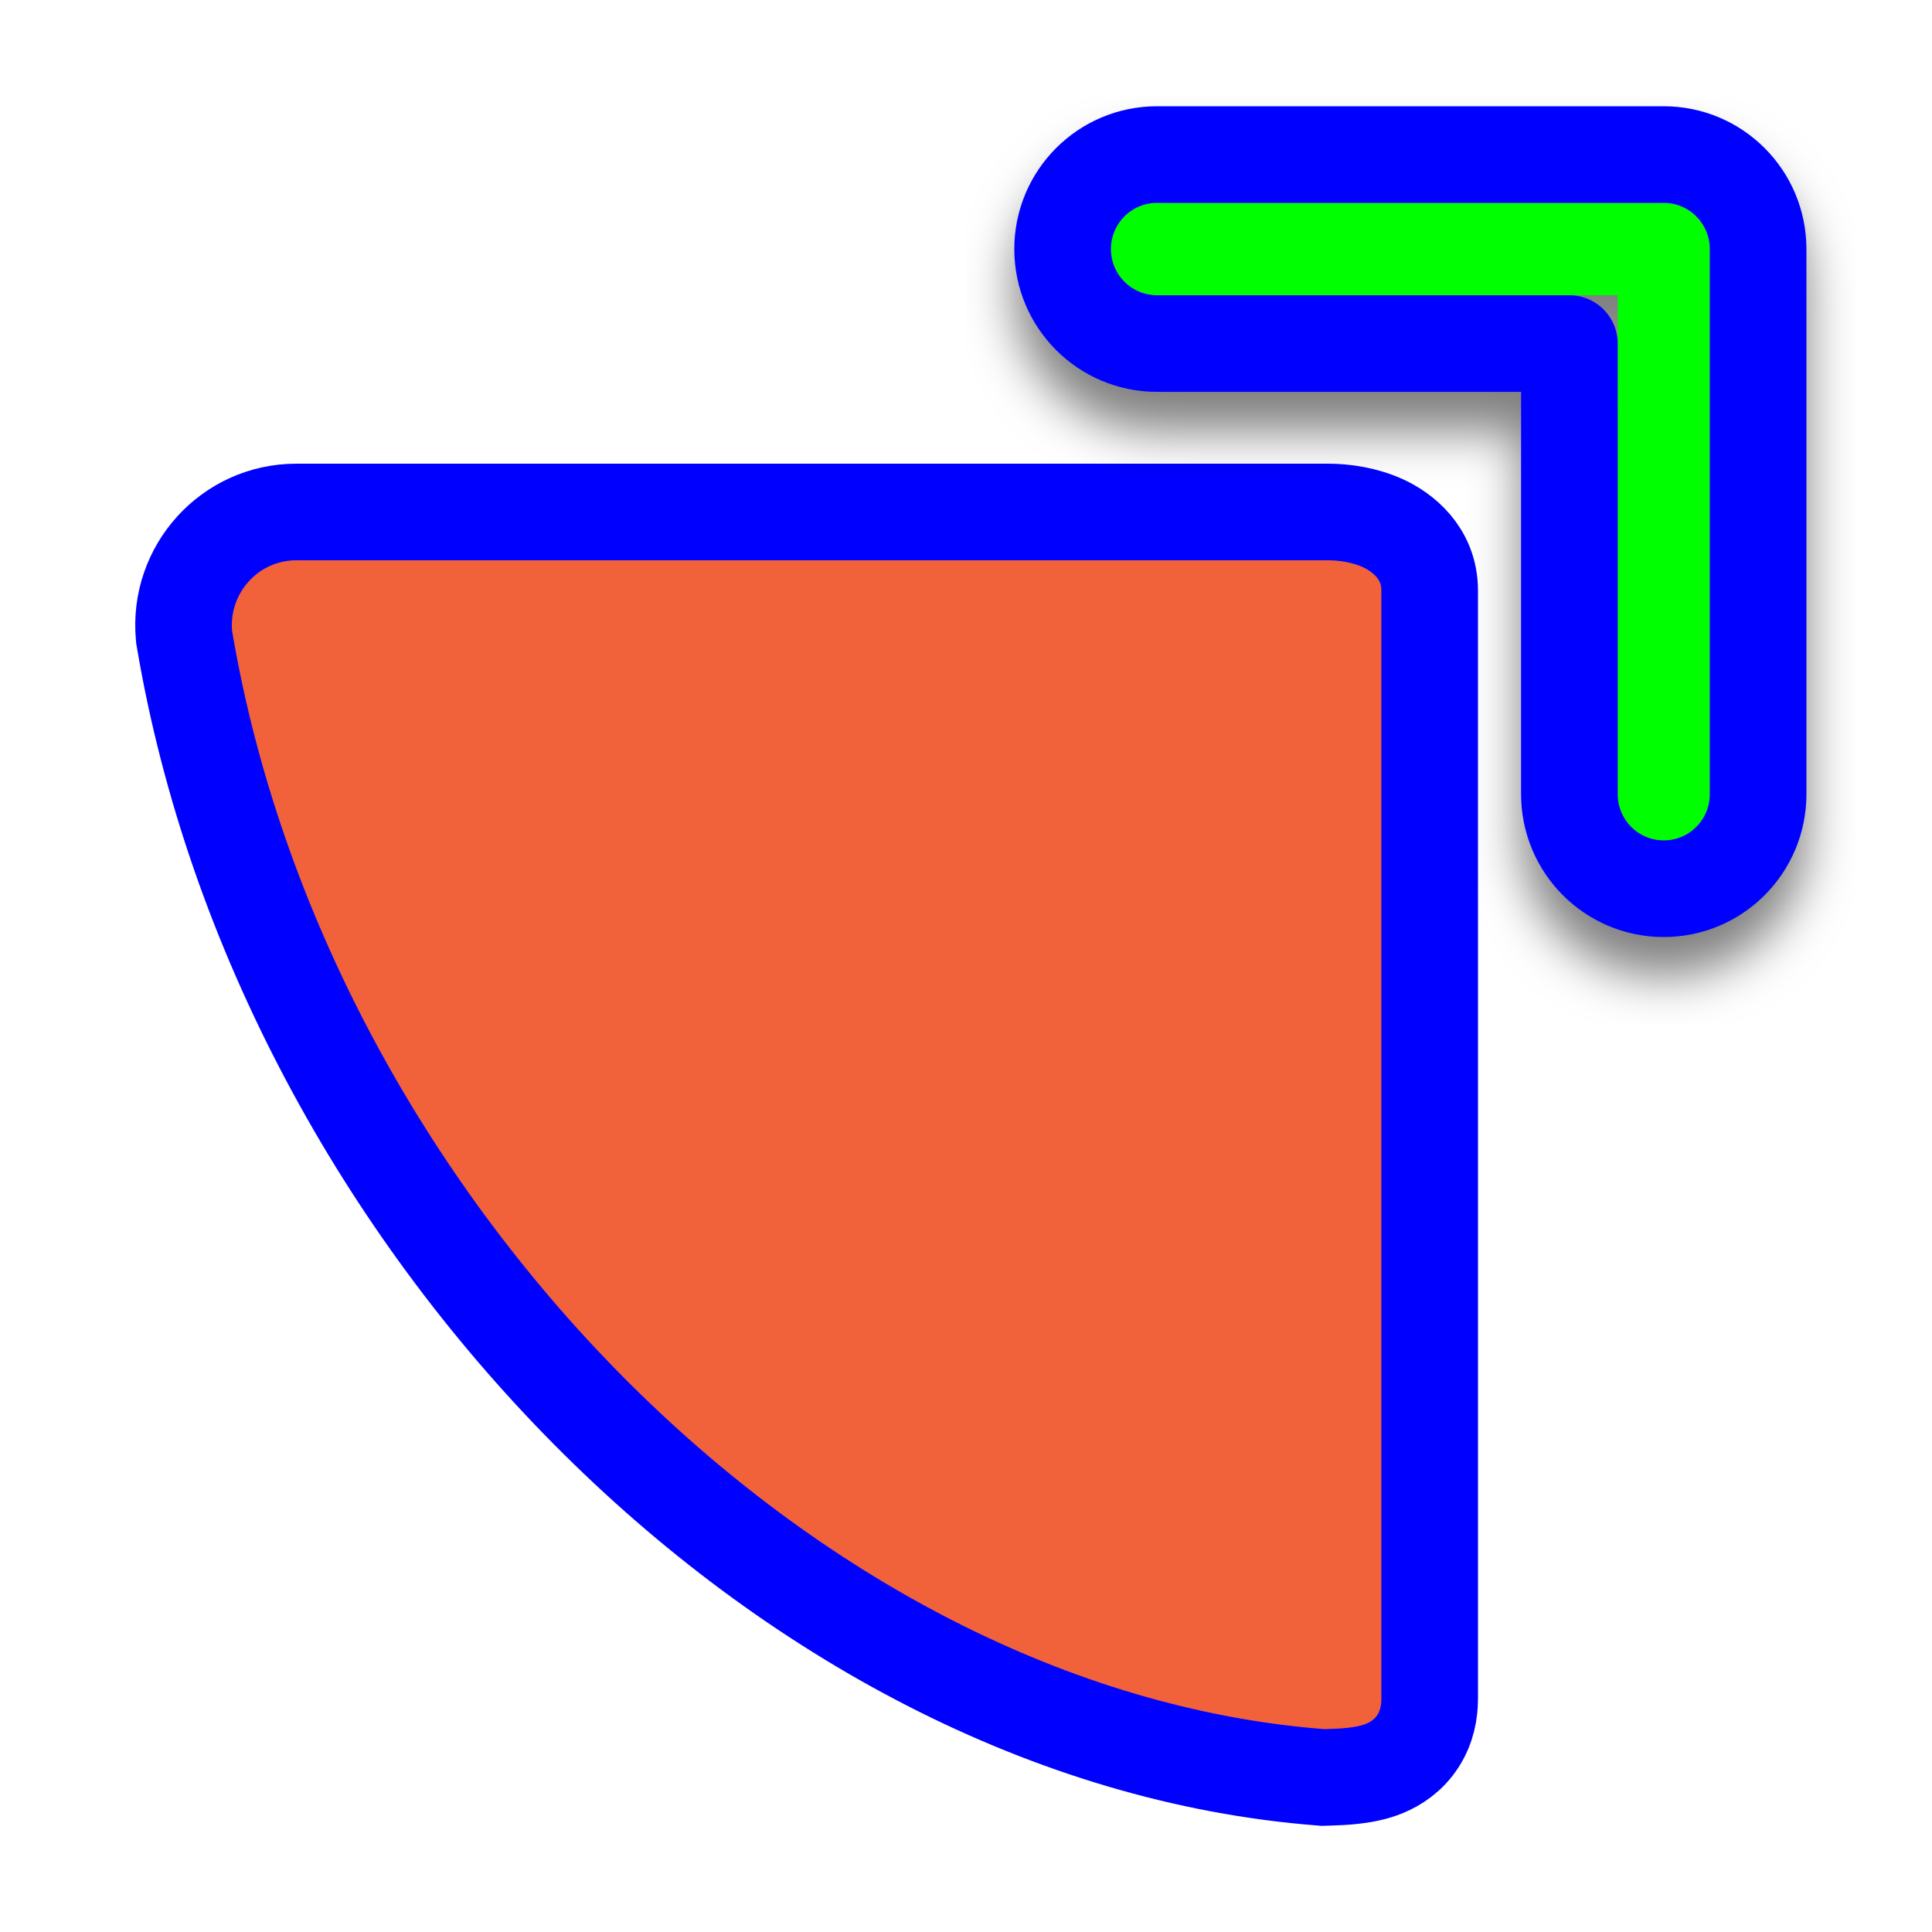
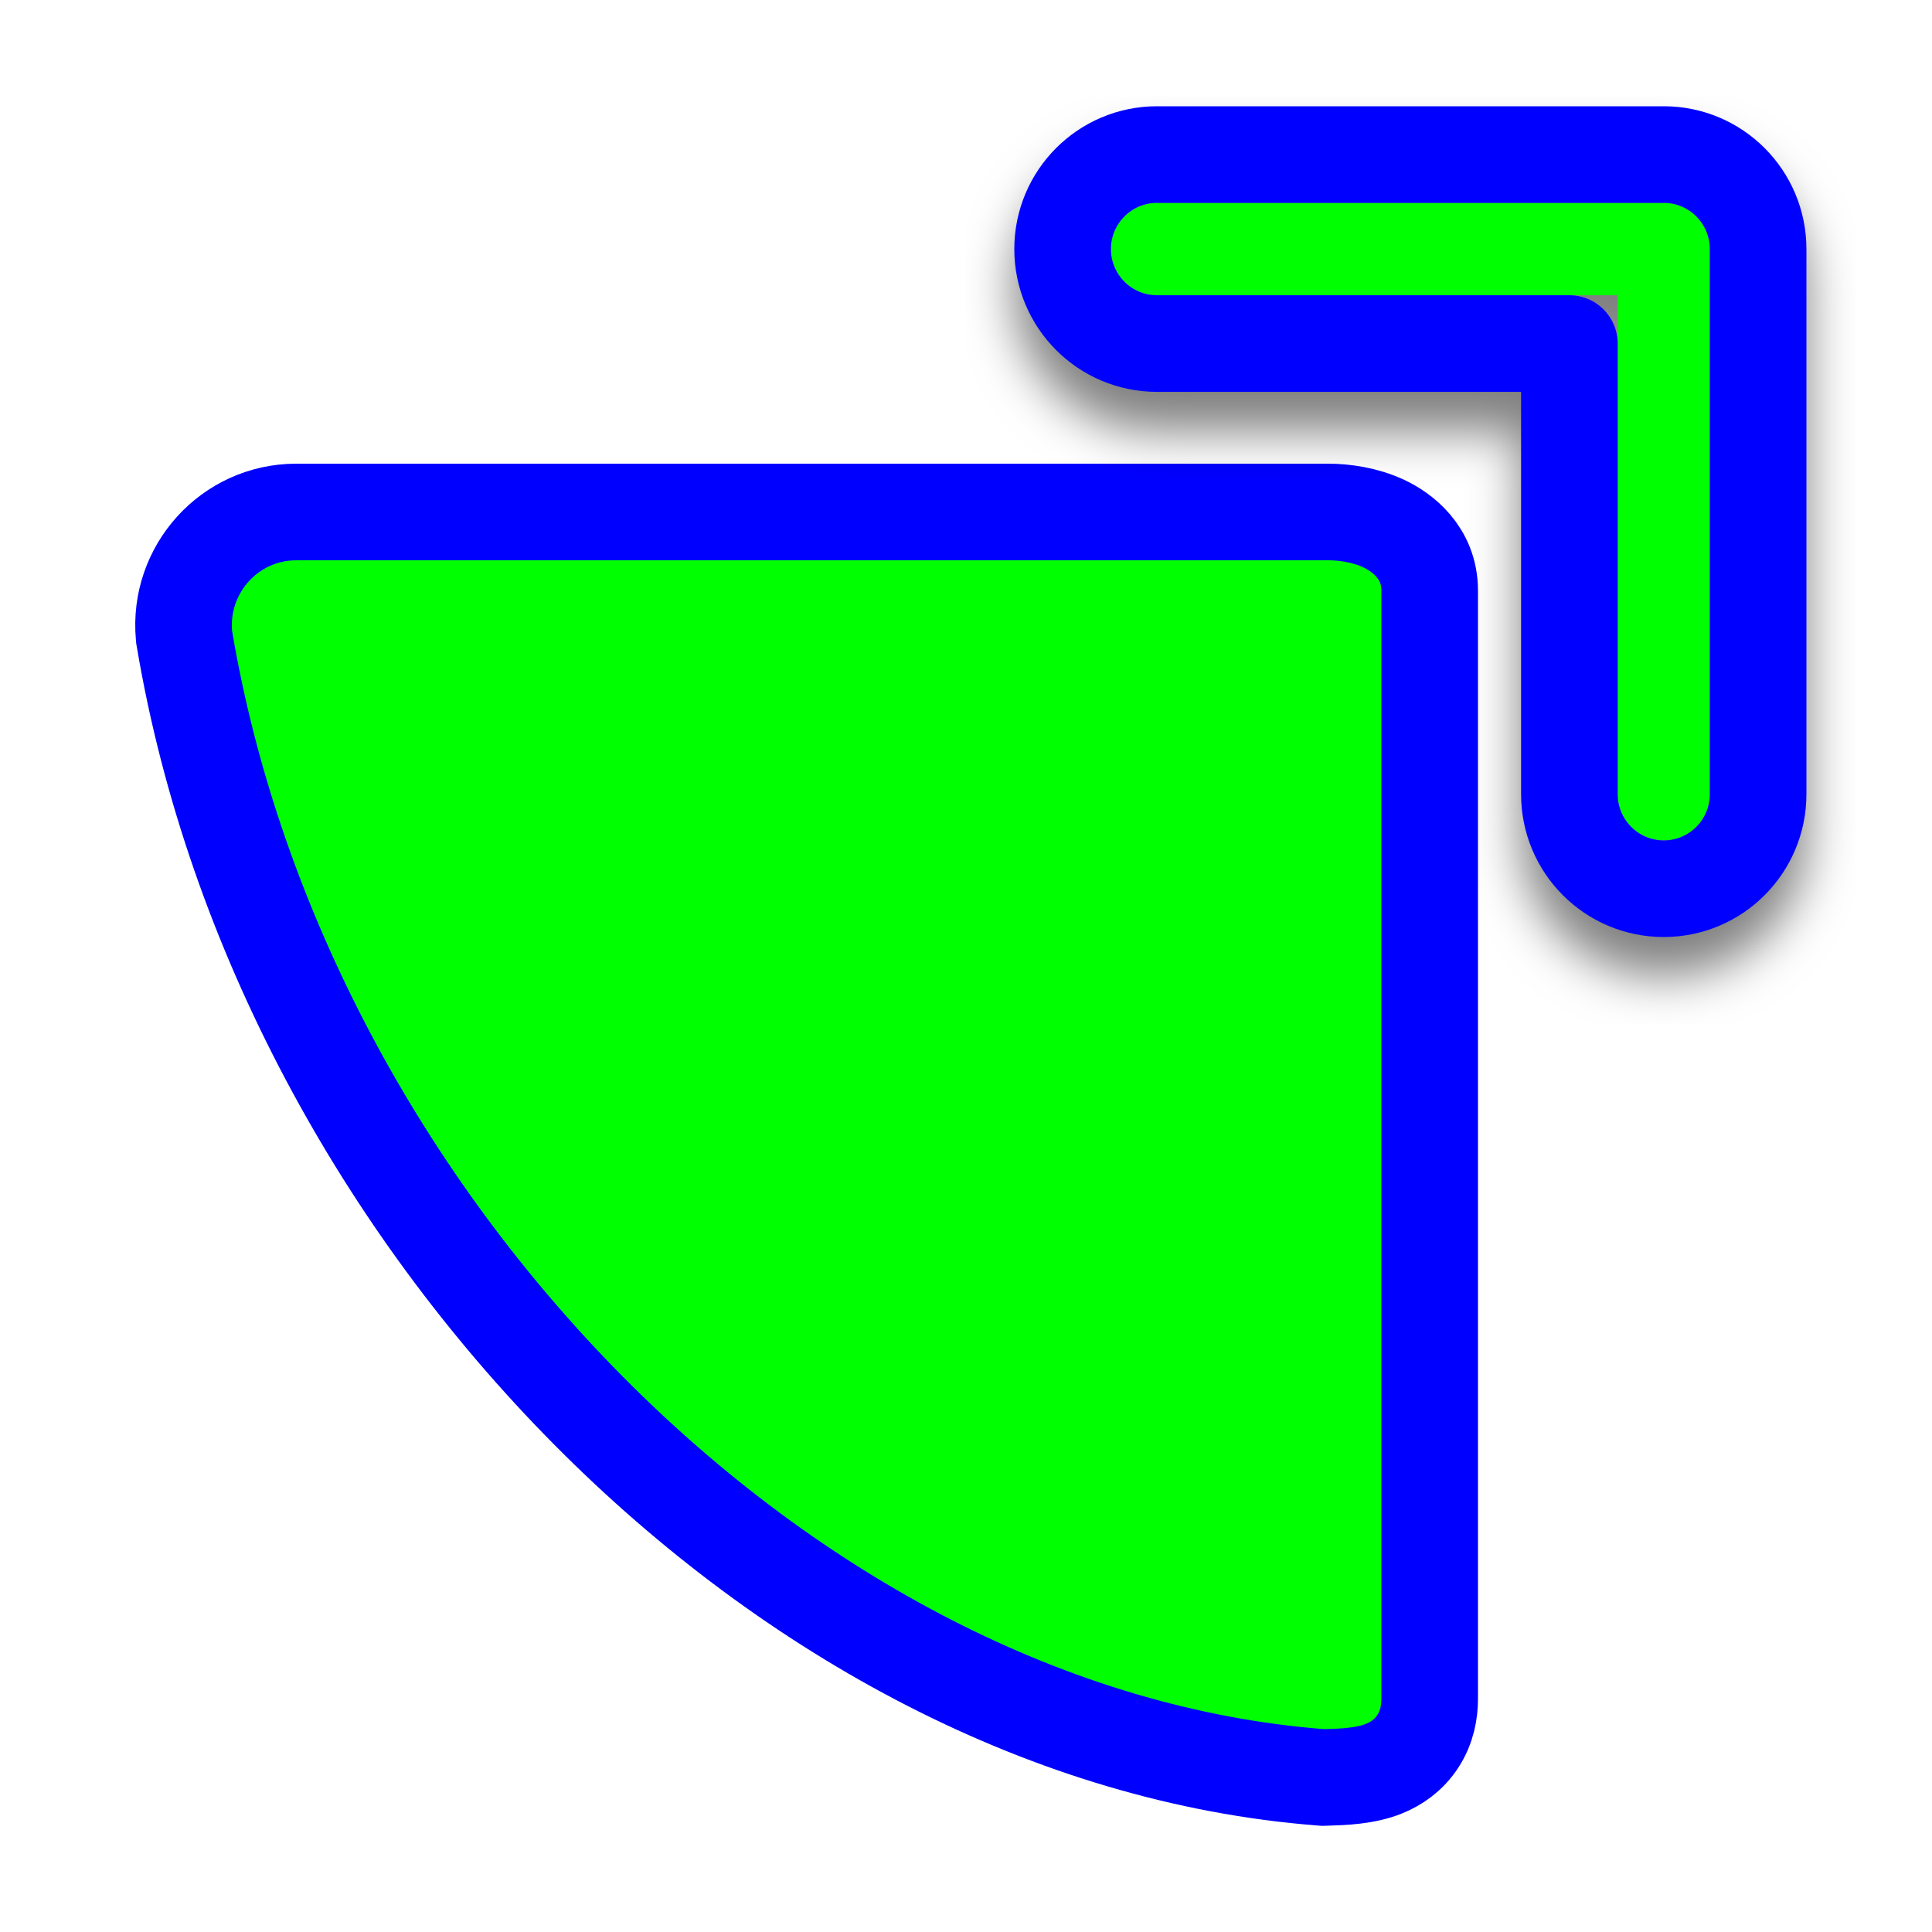
<svg xmlns="http://www.w3.org/2000/svg" width="256" height="256" viewBox="0 0 256 256" fill="none">
-   <path d="M39.259 67.84L39.254 67.84C30.428 67.847 23.597 75.461 24.381 84.192L24.403 84.44L24.445 84.686C30.986 123.391 50.943 159.623 77.934 186.867C104.902 214.089 139.296 232.727 174.978 235.501L175.324 235.528L175.671 235.517C175.752 235.514 175.834 235.512 175.919 235.509C177.894 235.45 180.928 235.36 183.423 234.34C184.979 233.704 186.675 232.594 187.897 230.693C189.09 228.835 189.44 226.83 189.44 225.085V78.254C189.44 73.168 185.689 70.465 183.341 69.372C180.889 68.231 178.147 67.84 175.985 67.84C175.985 67.84 175.985 67.84 175.984 67.84L39.259 67.84Z" fill="#F1613A" stroke="#0000FF" stroke-width="12.8" />
+   <path d="M39.259 67.84L39.254 67.84C30.428 67.847 23.597 75.461 24.381 84.192L24.403 84.44L24.445 84.686C30.986 123.391 50.943 159.623 77.934 186.867C104.902 214.089 139.296 232.727 174.978 235.501L175.324 235.528L175.671 235.517C175.752 235.514 175.834 235.512 175.919 235.509C177.894 235.45 180.928 235.36 183.423 234.34C184.979 233.704 186.675 232.594 187.897 230.693C189.09 228.835 189.44 226.83 189.44 225.085V78.254C189.44 73.168 185.689 70.465 183.341 69.372C180.889 68.231 178.147 67.84 175.985 67.84C175.985 67.84 175.985 67.84 175.984 67.84L39.259 67.84Z" fill="#00FF00" stroke="#0000FF" stroke-width="12.8" />
  <g filter="url(#filter0_d_2652_111)">
    <path fill-rule="evenodd" clip-rule="evenodd" d="M220.455 111.36C217.084 111.36 214.351 108.619 214.351 105.238V39.123H153.305C149.933 39.123 147.2 36.383 147.2 33.002C147.2 29.621 149.933 26.88 153.305 26.88H220.455C223.827 26.88 226.56 29.621 226.56 33.002V105.238C226.56 108.619 223.827 111.36 220.455 111.36Z" fill="#00FF00" />
    <path d="M207.951 105.238C207.951 112.137 213.532 117.76 220.455 117.76C227.378 117.76 232.96 112.137 232.96 105.238V33.002C232.96 26.103 227.378 20.48 220.455 20.48H153.305C146.382 20.48 140.8 26.103 140.8 33.002C140.8 39.9 146.382 45.523 153.305 45.523H207.951V105.238Z" stroke="#0000FF" stroke-width="12.8" stroke-linecap="round" stroke-linejoin="round" />
  </g>
  <defs>
    <filter id="filter0_d_2652_111" x="128" y="12.8" width="117.76" height="122.88" filterUnits="userSpaceOnUse" color-interpolation-filters="sRGB">
      <feFlood flood-opacity="0" result="BackgroundImageFix" />
      <feColorMatrix in="SourceAlpha" type="matrix" values="0 0 0 0 0 0 0 0 0 0 0 0 0 0 0 0 0 0 127 0" result="hardAlpha" />
      <feOffset dy="5.12" />
      <feGaussianBlur stdDeviation="3.2" />
      <feColorMatrix type="matrix" values="0 0 0 0 0 0 0 0 0 0 0 0 0 0 0 0 0 0 0.5 0" />
      <feBlend mode="normal" in2="BackgroundImageFix" result="effect1_dropShadow_2652_111" />
      <feBlend mode="normal" in="SourceGraphic" in2="effect1_dropShadow_2652_111" result="shape" />
    </filter>
  </defs>
</svg>
